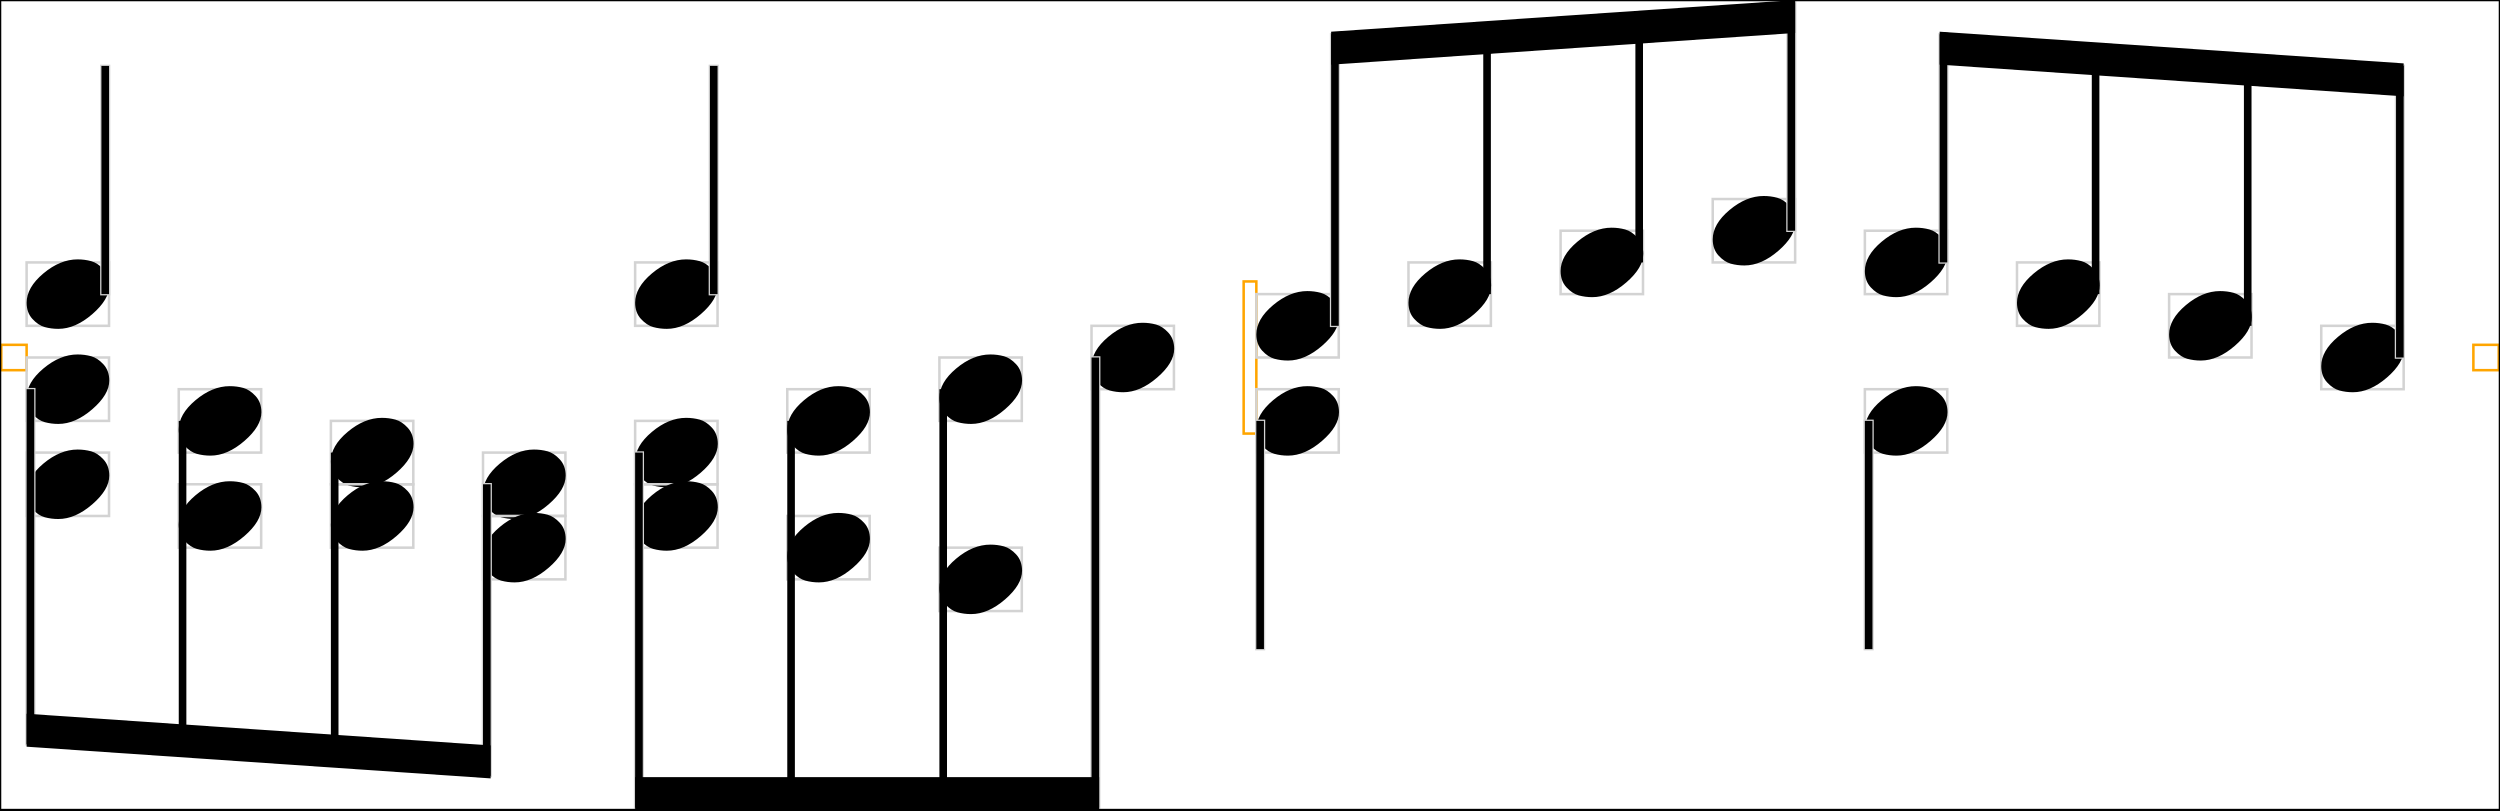
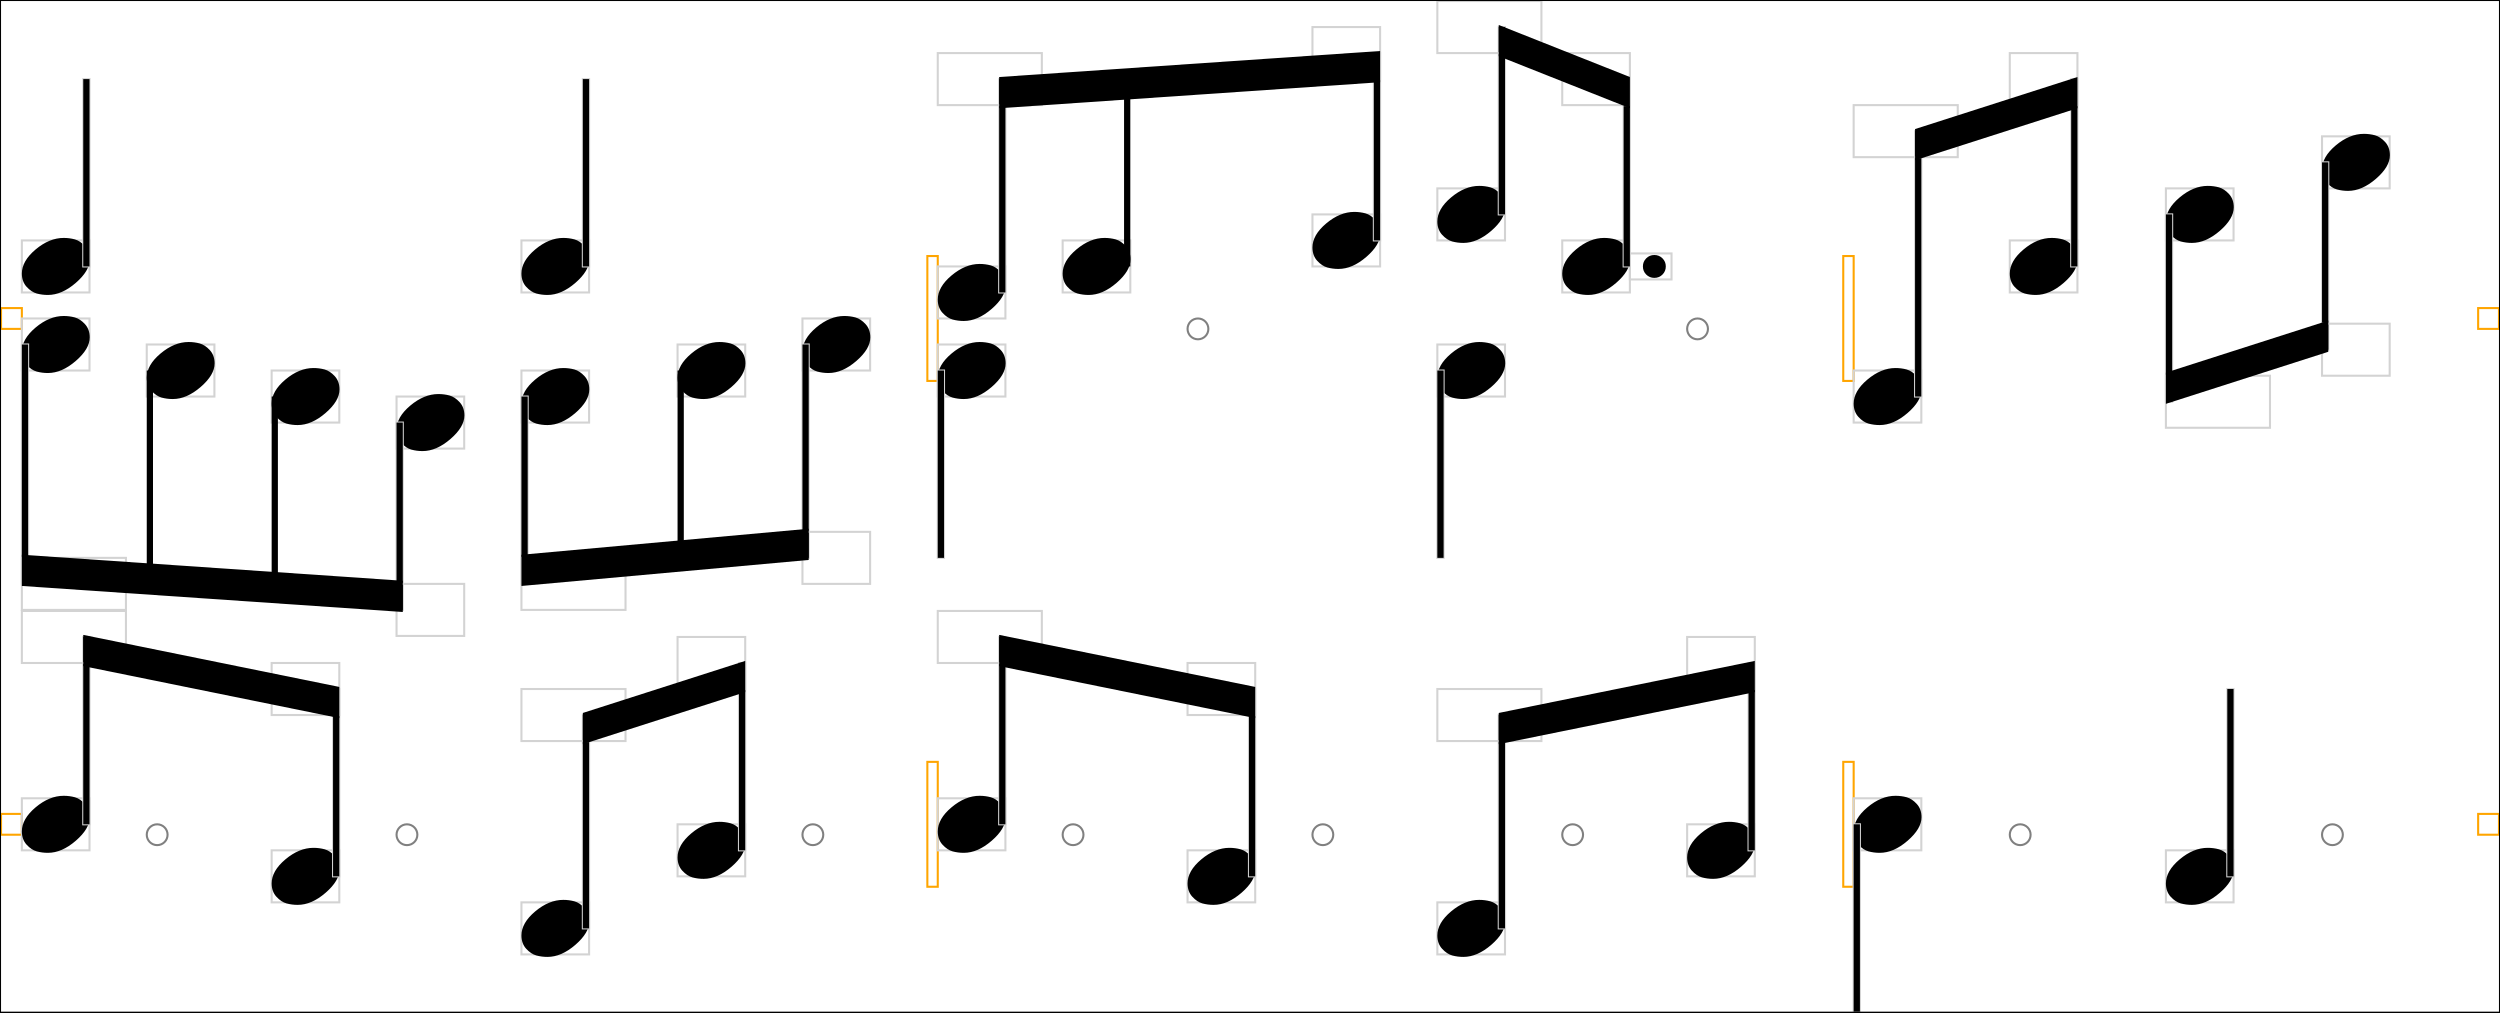
- <svg xmlns="http://www.w3.org/2000/svg" viewBox="0 0 986 319.5">
-   <rect x="0.5" y="136" width="10" height="10" stroke="orange" stroke-width="1" fill="none" />
-   <rect x="10.5" y="103.5" width="32.5" height="25" stroke="lightgray" stroke-width="1" fill="none" />
-   <path d="M 10.5 119.4 Q 10.5 113.4 17.1 107.85 Q 23.7 102.3 30.6 102.3 Q 33.4 102.3 35.95 103 Q 38.5 103.7 40.8 106.2 Q 43.1 108.7 43.1 112.6 Q 43.1 118.1 36.4 123.9 Q 29.7 129.7 23 129.7 Q 20.2 129.7 17.65 129 Q 15.1 128.3 12.8 125.8 Q 10.5 123.3 10.5 119.4 Z " fill="black" />
-   <rect x="10.5" y="141" width="32.5" height="25" stroke="lightgray" stroke-width="1" fill="none" />
-   <path d="M 10.5 156.9 Q 10.5 150.9 17.1 145.35 Q 23.7 139.8 30.6 139.8 Q 33.4 139.8 35.95 140.5 Q 38.5 141.2 40.8 143.7 Q 43.1 146.2 43.1 150.1 Q 43.1 155.6 36.4 161.4 Q 29.7 167.2 23 167.2 Q 20.2 167.2 17.65 166.5 Q 15.1 165.8 12.8 163.3 Q 10.5 160.8 10.5 156.9 Z " fill="black" />
-   <rect x="10.5" y="178.5" width="32.5" height="25" stroke="lightgray" stroke-width="1" fill="none" />
-   <path d="M 10.5 194.4 Q 10.5 188.4 17.1 182.85 Q 23.7 177.3 30.6 177.3 Q 33.4 177.3 35.95 178 Q 38.5 178.7 40.8 181.2 Q 43.1 183.7 43.1 187.6 Q 43.1 193.1 36.4 198.9 Q 29.7 204.7 23 204.7 Q 20.2 204.7 17.65 204 Q 15.1 203.3 12.8 200.8 Q 10.5 198.3 10.5 194.4 Z " fill="black" />
-   <rect x="40" y="26" width="3" height="90" stroke="lightgray" stroke-width="1" fill="none" />
-   <rect x="40" y="26" width="3" height="90" fill="black" />
-   <rect x="10.5" y="153.5" width="3" height="140" stroke="lightgray" stroke-width="1" fill="none" />
-   <rect x="10.5" y="153.5" width="3" height="140" fill="black" />
-   <rect x="70.5" y="153.5" width="32.5" height="25" stroke="lightgray" stroke-width="1" fill="none" />
-   <path d="M 70.5 169.4 Q 70.5 163.4 77.1 157.85 Q 83.7 152.3 90.6 152.3 Q 93.4 152.3 95.95 153 Q 98.5 153.7 100.8 156.2 Q 103.1 158.7 103.1 162.6 Q 103.1 168.1 96.4 173.9 Q 89.7 179.7 83 179.7 Q 80.2 179.7 77.65 179 Q 75.1 178.3 72.8 175.8 Q 70.5 173.3 70.5 169.4 Z " fill="black" />
-   <rect x="70.5" y="191" width="32.5" height="25" stroke="lightgray" stroke-width="1" fill="none" />
-   <path d="M 70.5 206.9 Q 70.5 200.9 77.1 195.35 Q 83.7 189.8 90.6 189.8 Q 93.4 189.8 95.95 190.5 Q 98.5 191.2 100.8 193.7 Q 103.1 196.2 103.1 200.1 Q 103.1 205.6 96.4 211.4 Q 89.7 217.2 83 217.2 Q 80.2 217.2 77.65 216.5 Q 75.1 215.8 72.8 213.3 Q 70.5 210.8 70.5 206.9 Z " fill="black" />
-   <rect x="130.5" y="166" width="32.5" height="25" stroke="lightgray" stroke-width="1" fill="none" />
-   <path d="M 130.5 181.9 Q 130.5 175.9 137.1 170.35 Q 143.7 164.8 150.6 164.8 Q 153.4 164.8 155.95 165.5 Q 158.5 166.2 160.8 168.7 Q 163.1 171.2 163.1 175.1 Q 163.1 180.6 156.4 186.4 Q 149.7 192.2 143 192.2 Q 140.2 192.2 137.65 191.5 Q 135.1 190.8 132.8 188.3 Q 130.5 185.8 130.5 181.9 Z " fill="black" />
-   <rect x="130.5" y="191" width="32.5" height="25" stroke="lightgray" stroke-width="1" fill="none" />
-   <path d="M 130.5 206.9 Q 130.5 200.9 137.1 195.35 Q 143.7 189.8 150.6 189.8 Q 153.4 189.8 155.95 190.5 Q 158.5 191.2 160.8 193.7 Q 163.1 196.2 163.1 200.1 Q 163.1 205.6 156.4 211.4 Q 149.7 217.2 143 217.2 Q 140.2 217.2 137.65 216.5 Q 135.1 215.8 132.8 213.3 Q 130.5 210.8 130.5 206.9 Z " fill="black" />
-   <rect x="190.5" y="178.5" width="32.5" height="25" stroke="lightgray" stroke-width="1" fill="none" />
-   <path d="M 190.5 194.4 Q 190.5 188.4 197.1 182.85 Q 203.7 177.3 210.6 177.3 Q 213.4 177.3 215.95 178 Q 218.5 178.7 220.8 181.2 Q 223.1 183.7 223.1 187.6 Q 223.1 193.1 216.4 198.9 Q 209.7 204.7 203 204.7 Q 200.2 204.7 197.65 204 Q 195.1 203.3 192.8 200.8 Q 190.5 198.3 190.5 194.4 Z " fill="black" />
-   <rect x="190.5" y="203.5" width="32.5" height="25" stroke="lightgray" stroke-width="1" fill="none" />
-   <path d="M 190.5 219.4 Q 190.5 213.4 197.1 207.85 Q 203.7 202.3 210.6 202.3 Q 213.4 202.3 215.95 203 Q 218.5 203.7 220.8 206.2 Q 223.1 208.7 223.1 212.6 Q 223.1 218.1 216.4 223.9 Q 209.7 229.7 203 229.7 Q 200.2 229.7 197.65 229 Q 195.1 228.3 192.8 225.8 Q 190.5 223.3 190.5 219.4 Z " fill="black" />
-   <rect x="190.5" y="191" width="3" height="115" stroke="lightgray" stroke-width="1" fill="none" />
-   <rect x="190.5" y="191" width="3" height="115" fill="black" />
-   <rect x="250.5" y="103.5" width="32.5" height="25" stroke="lightgray" stroke-width="1" fill="none" />
-   <path d="M 250.5 119.4 Q 250.5 113.4 257.1 107.85 Q 263.7 102.3 270.6 102.3 Q 273.4 102.3 275.95 103 Q 278.5 103.7 280.8 106.2 Q 283.1 108.7 283.1 112.6 Q 283.1 118.1 276.4 123.9 Q 269.7 129.7 263 129.7 Q 260.2 129.7 257.65 129 Q 255.1 128.3 252.8 125.8 Q 250.5 123.3 250.5 119.4 Z " fill="black" />
-   <rect x="250.5" y="166" width="32.5" height="25" stroke="lightgray" stroke-width="1" fill="none" />
-   <path d="M 250.5 181.9 Q 250.5 175.9 257.1 170.35 Q 263.7 164.8 270.6 164.8 Q 273.4 164.8 275.95 165.5 Q 278.5 166.2 280.8 168.7 Q 283.1 171.2 283.1 175.1 Q 283.1 180.6 276.4 186.4 Q 269.7 192.2 263 192.2 Q 260.2 192.2 257.65 191.5 Q 255.1 190.8 252.8 188.3 Q 250.5 185.8 250.5 181.9 Z " fill="black" />
-   <rect x="250.5" y="191" width="32.5" height="25" stroke="lightgray" stroke-width="1" fill="none" />
-   <path d="M 250.5 206.9 Q 250.5 200.9 257.1 195.35 Q 263.7 189.8 270.6 189.8 Q 273.4 189.8 275.95 190.5 Q 278.5 191.2 280.8 193.7 Q 283.1 196.2 283.1 200.1 Q 283.1 205.6 276.4 211.4 Q 269.7 217.2 263 217.2 Q 260.2 217.2 257.65 216.5 Q 255.1 215.8 252.8 213.3 Q 250.5 210.8 250.5 206.9 Z " fill="black" />
-   <rect x="280" y="26" width="3" height="90" stroke="lightgray" stroke-width="1" fill="none" />
-   <rect x="280" y="26" width="3" height="90" fill="black" />
-   <rect x="250.5" y="178.5" width="3" height="140" stroke="lightgray" stroke-width="1" fill="none" />
-   <rect x="250.5" y="178.5" width="3" height="140" fill="black" />
-   <rect x="310.5" y="153.5" width="32.5" height="25" stroke="lightgray" stroke-width="1" fill="none" />
-   <path d="M 310.5 169.4 Q 310.5 163.4 317.1 157.85 Q 323.7 152.3 330.6 152.3 Q 333.4 152.3 335.95 153 Q 338.5 153.7 340.8 156.2 Q 343.1 158.7 343.1 162.6 Q 343.1 168.1 336.4 173.9 Q 329.7 179.7 323 179.7 Q 320.2 179.7 317.65 179 Q 315.1 178.3 312.8 175.8 Q 310.5 173.3 310.5 169.4 Z " fill="black" />
-   <rect x="310.5" y="203.5" width="32.5" height="25" stroke="lightgray" stroke-width="1" fill="none" />
-   <path d="M 310.5 219.4 Q 310.5 213.4 317.1 207.85 Q 323.7 202.3 330.6 202.3 Q 333.4 202.3 335.95 203 Q 338.5 203.7 340.8 206.2 Q 343.1 208.7 343.1 212.6 Q 343.1 218.1 336.4 223.9 Q 329.7 229.7 323 229.7 Q 320.2 229.7 317.65 229 Q 315.1 228.3 312.8 225.8 Q 310.5 223.3 310.5 219.4 Z " fill="black" />
-   <rect x="370.5" y="141" width="32.5" height="25" stroke="lightgray" stroke-width="1" fill="none" />
-   <path d="M 370.5 156.9 Q 370.5 150.9 377.1 145.35 Q 383.7 139.8 390.6 139.8 Q 393.4 139.8 395.95 140.5 Q 398.5 141.2 400.8 143.7 Q 403.1 146.2 403.1 150.1 Q 403.1 155.6 396.4 161.4 Q 389.7 167.2 383 167.2 Q 380.2 167.2 377.65 166.5 Q 375.1 165.8 372.8 163.3 Q 370.5 160.8 370.5 156.9 Z " fill="black" />
-   <rect x="370.5" y="216" width="32.5" height="25" stroke="lightgray" stroke-width="1" fill="none" />
-   <path d="M 370.5 231.9 Q 370.5 225.9 377.1 220.35 Q 383.7 214.8 390.6 214.8 Q 393.4 214.8 395.95 215.5 Q 398.5 216.2 400.8 218.7 Q 403.1 221.2 403.1 225.1 Q 403.1 230.6 396.4 236.4 Q 389.7 242.2 383 242.2 Q 380.2 242.2 377.65 241.5 Q 375.1 240.8 372.8 238.3 Q 370.5 235.8 370.5 231.9 Z " fill="black" />
-   <rect x="430.5" y="128.5" width="32.5" height="25" stroke="lightgray" stroke-width="1" fill="none" />
-   <path d="M 430.5 144.4 Q 430.5 138.4 437.1 132.85 Q 443.7 127.3 450.6 127.3 Q 453.4 127.3 455.95 128 Q 458.5 128.7 460.8 131.2 Q 463.1 133.7 463.1 137.6 Q 463.1 143.1 456.4 148.9 Q 449.7 154.7 443 154.7 Q 440.2 154.7 437.65 154 Q 435.1 153.3 432.8 150.8 Q 430.5 148.3 430.5 144.4 Z " fill="black" />
-   <rect x="430.5" y="141" width="3" height="177.5" stroke="lightgray" stroke-width="1" fill="none" />
-   <rect x="430.5" y="141" width="3" height="177.5" fill="black" />
-   <rect x="490.5" y="111" width="5" height="60" stroke="orange" stroke-width="1" fill="none" />
-   <rect x="495.5" y="116" width="32.5" height="25" stroke="lightgray" stroke-width="1" fill="none" />
-   <path d="M 495.5 131.9 Q 495.5 125.9 502.1 120.35 Q 508.7 114.8 515.6 114.8 Q 518.4 114.8 520.95 115.5 Q 523.5 116.2 525.8 118.7 Q 528.1 121.2 528.1 125.1 Q 528.1 130.6 521.4 136.4 Q 514.7 142.2 508 142.2 Q 505.2 142.2 502.65 141.5 Q 500.1 140.8 497.8 138.3 Q 495.5 135.8 495.5 131.9 Z " fill="black" />
-   <rect x="495.5" y="153.5" width="32.5" height="25" stroke="lightgray" stroke-width="1" fill="none" />
-   <path d="M 495.5 169.4 Q 495.5 163.4 502.1 157.85 Q 508.7 152.3 515.6 152.3 Q 518.4 152.3 520.95 153 Q 523.5 153.7 525.8 156.2 Q 528.1 158.7 528.1 162.6 Q 528.1 168.1 521.4 173.9 Q 514.7 179.7 508 179.7 Q 505.2 179.7 502.65 179 Q 500.1 178.3 497.8 175.8 Q 495.5 173.3 495.5 169.4 Z " fill="black" />
-   <rect x="525" y="13.5" width="3" height="115" stroke="lightgray" stroke-width="1" fill="none" />
-   <rect x="525" y="13.5" width="3" height="115" fill="black" />
-   <rect x="495.5" y="166" width="3" height="90" stroke="lightgray" stroke-width="1" fill="none" />
-   <rect x="495.5" y="166" width="3" height="90" fill="black" />
-   <rect x="555.5" y="103.5" width="32.5" height="25" stroke="lightgray" stroke-width="1" fill="none" />
-   <path d="M 555.5 119.4 Q 555.5 113.4 562.1 107.85 Q 568.7 102.3 575.6 102.3 Q 578.4 102.3 580.95 103 Q 583.5 103.7 585.8 106.2 Q 588.1 108.7 588.1 112.6 Q 588.1 118.1 581.4 123.9 Q 574.7 129.7 568 129.7 Q 565.2 129.7 562.65 129 Q 560.1 128.3 557.8 125.8 Q 555.5 123.3 555.5 119.4 Z " fill="black" />
-   <rect x="615.5" y="91" width="32.5" height="25" stroke="lightgray" stroke-width="1" fill="none" />
-   <path d="M 615.5 106.9 Q 615.5 100.9 622.1 95.35 Q 628.7 89.8 635.6 89.8 Q 638.4 89.8 640.95 90.5 Q 643.5 91.2 645.8 93.7 Q 648.1 96.2 648.1 100.1 Q 648.1 105.6 641.4 111.4 Q 634.7 117.2 628 117.2 Q 625.2 117.2 622.65 116.5 Q 620.1 115.8 617.8 113.3 Q 615.5 110.8 615.5 106.9 Z " fill="black" />
-   <rect x="675.5" y="78.5" width="32.5" height="25" stroke="lightgray" stroke-width="1" fill="none" />
-   <path d="M 675.5 94.4 Q 675.5 88.4 682.1 82.85 Q 688.7 77.3 695.6 77.3 Q 698.4 77.3 700.95 78 Q 703.5 78.7 705.8 81.2 Q 708.1 83.7 708.1 87.6 Q 708.1 93.1 701.4 98.9 Q 694.7 104.7 688 104.7 Q 685.2 104.7 682.65 104 Q 680.1 103.3 677.8 100.8 Q 675.5 98.3 675.5 94.4 Z " fill="black" />
-   <rect x="705" y="1" width="3" height="90" stroke="lightgray" stroke-width="1" fill="none" />
-   <rect x="705" y="1" width="3" height="90" fill="black" />
-   <rect x="735.5" y="91" width="32.5" height="25" stroke="lightgray" stroke-width="1" fill="none" />
-   <path d="M 735.5 106.9 Q 735.5 100.9 742.1 95.35 Q 748.7 89.8 755.6 89.8 Q 758.4 89.8 760.95 90.5 Q 763.5 91.2 765.8 93.7 Q 768.1 96.2 768.1 100.1 Q 768.1 105.6 761.4 111.4 Q 754.7 117.2 748 117.2 Q 745.2 117.2 742.65 116.5 Q 740.1 115.8 737.8 113.3 Q 735.5 110.8 735.5 106.9 Z " fill="black" />
-   <rect x="735.5" y="153.5" width="32.5" height="25" stroke="lightgray" stroke-width="1" fill="none" />
-   <path d="M 735.5 169.4 Q 735.5 163.4 742.1 157.85 Q 748.7 152.3 755.6 152.3 Q 758.4 152.3 760.95 153 Q 763.5 153.7 765.8 156.2 Q 768.1 158.7 768.1 162.6 Q 768.1 168.1 761.4 173.9 Q 754.7 179.7 748 179.7 Q 745.2 179.7 742.65 179 Q 740.1 178.3 737.8 175.8 Q 735.5 173.3 735.5 169.4 Z " fill="black" />
-   <rect x="765" y="13.5" width="3" height="90" stroke="lightgray" stroke-width="1" fill="none" />
-   <rect x="765" y="13.5" width="3" height="90" fill="black" />
-   <rect x="735.5" y="166" width="3" height="90" stroke="lightgray" stroke-width="1" fill="none" />
-   <rect x="735.5" y="166" width="3" height="90" fill="black" />
-   <rect x="795.5" y="103.5" width="32.5" height="25" stroke="lightgray" stroke-width="1" fill="none" />
-   <path d="M 795.5 119.4 Q 795.5 113.4 802.1 107.85 Q 808.7 102.3 815.6 102.3 Q 818.4 102.3 820.95 103 Q 823.5 103.7 825.8 106.2 Q 828.1 108.7 828.1 112.6 Q 828.1 118.1 821.4 123.9 Q 814.7 129.7 808 129.7 Q 805.2 129.7 802.65 129 Q 800.1 128.3 797.8 125.8 Q 795.5 123.3 795.5 119.4 Z " fill="black" />
-   <rect x="855.5" y="116" width="32.5" height="25" stroke="lightgray" stroke-width="1" fill="none" />
-   <path d="M 855.5 131.9 Q 855.5 125.9 862.1 120.35 Q 868.7 114.8 875.6 114.8 Q 878.4 114.8 880.95 115.5 Q 883.5 116.2 885.8 118.7 Q 888.1 121.2 888.1 125.1 Q 888.1 130.6 881.4 136.4 Q 874.7 142.2 868 142.2 Q 865.2 142.2 862.65 141.5 Q 860.1 140.8 857.8 138.3 Q 855.5 135.8 855.5 131.9 Z " fill="black" />
-   <rect x="915.5" y="128.5" width="32.5" height="25" stroke="lightgray" stroke-width="1" fill="none" />
-   <path d="M 915.5 144.4 Q 915.5 138.4 922.1 132.85 Q 928.7 127.3 935.6 127.3 Q 938.4 127.3 940.95 128 Q 943.5 128.7 945.8 131.2 Q 948.1 133.7 948.1 137.6 Q 948.1 143.1 941.4 148.9 Q 934.7 154.7 928 154.7 Q 925.2 154.7 922.65 154 Q 920.1 153.3 917.8 150.8 Q 915.5 148.3 915.5 144.4 Z " fill="black" />
-   <rect x="945" y="26" width="3" height="115" stroke="lightgray" stroke-width="1" fill="none" />
-   <rect x="945" y="26" width="3" height="115" fill="black" />
-   <rect x="975.5" y="136" width="10" height="10" stroke="orange" stroke-width="1" fill="none" />
-   <path d="M 10.5 281.5 L 193.5 294 L 193.5 307 L 10.5 294.5 Z " fill="black" />
-   <rect x="70.5" y="166" width="3" height="131.667" fill="black" />
-   <rect x="130.5" y="178.5" width="3" height="123.333" fill="black" />
-   <path d="M 250.5 306.5 L 433.5 306.5 L 433.5 319.5 L 250.5 319.5 Z " fill="black" />
-   <rect x="310.5" y="166" width="3" height="152.5" fill="black" />
-   <rect x="370.5" y="153.5" width="3" height="165" fill="black" />
-   <path d="M 525 12.5 L 708 0 L 708 13 L 525 25.5 Z " fill="black" />
-   <rect x="585" y="9.333" width="3" height="106.667" fill="black" />
-   <rect x="645" y="5.167" width="3" height="98.333" fill="black" />
-   <path d="M 765 12.5 L 948 25 L 948 38 L 765 25.5 Z " fill="black" />
-   <rect x="825" y="17.667" width="3" height="98.333" fill="black" />
-   <rect x="885" y="21.833" width="3" height="106.667" fill="black" />
-   <rect x="0" y="0" width="986" height="319.5" stroke="black" stroke-width="1" fill="none" />
+ <svg xmlns="http://www.w3.org/2000/svg" viewBox="0 0 1201 486.5">
+   <rect x="0.5" y="148" width="10" height="10" stroke="orange" stroke-width="1" fill="none" />
+   <rect x="0.5" y="391" width="10" height="10" stroke="orange" stroke-width="1" fill="none" />
+   <rect x="10.5" y="115.5" width="32.5" height="25" stroke="lightgray" stroke-width="1" fill="none" />
+   <path d="M 10.5 131.4 Q 10.5 125.4 17.1 119.85 Q 23.7 114.3 30.6 114.3 Q 33.4 114.3 35.95 115 Q 38.5 115.7 40.8 118.2 Q 43.1 120.7 43.1 124.6 Q 43.1 130.1 36.4 135.9 Q 29.7 141.7 23 141.7 Q 20.2 141.7 17.65 141 Q 15.1 140.3 12.8 137.8 Q 10.5 135.3 10.5 131.4 Z " fill="black" />
+   <rect x="10.5" y="153" width="32.5" height="25" stroke="lightgray" stroke-width="1" fill="none" />
+   <path d="M 10.5 168.9 Q 10.5 162.9 17.1 157.35 Q 23.7 151.8 30.6 151.8 Q 33.4 151.8 35.95 152.5 Q 38.5 153.2 40.8 155.7 Q 43.1 158.2 43.1 162.1 Q 43.1 167.6 36.4 173.4 Q 29.7 179.2 23 179.2 Q 20.2 179.2 17.65 178.5 Q 15.1 177.8 12.8 175.3 Q 10.5 172.8 10.5 168.9 Z " fill="black" />
+   <rect x="40" y="38" width="3" height="90" stroke="lightgray" stroke-width="1" fill="none" />
+   <rect x="40" y="38" width="3" height="90" fill="black" />
+   <rect x="10.5" y="165.5" width="3" height="115" stroke="lightgray" stroke-width="1" fill="none" />
+   <rect x="10.5" y="165.5" width="3" height="115" fill="black" />
+   <rect x="10.5" y="268" width="50" height="25" stroke="lightgray" stroke-width="1" fill="none" />
+   <rect x="10.5" y="383.5" width="32.5" height="25" stroke="lightgray" stroke-width="1" fill="none" />
+   <path d="M 10.5 399.4 Q 10.5 393.4 17.1 387.85 Q 23.7 382.3 30.6 382.3 Q 33.4 382.3 35.95 383 Q 38.5 383.7 40.8 386.2 Q 43.1 388.7 43.1 392.6 Q 43.1 398.1 36.4 403.9 Q 29.7 409.7 23 409.7 Q 20.2 409.7 17.65 409 Q 15.1 408.3 12.8 405.8 Q 10.5 403.3 10.5 399.4 Z " fill="black" />
+   <rect x="40" y="306" width="3" height="90" stroke="lightgray" stroke-width="1" fill="none" />
+   <rect x="40" y="306" width="3" height="90" fill="black" />
+   <rect x="10.5" y="293.5" width="50" height="25" stroke="lightgray" stroke-width="1" fill="none" />
+   <rect x="70.5" y="165.5" width="32.5" height="25" stroke="lightgray" stroke-width="1" fill="none" />
+   <path d="M 70.5 181.4 Q 70.5 175.4 77.1 169.85 Q 83.7 164.3 90.6 164.3 Q 93.4 164.3 95.95 165 Q 98.5 165.7 100.8 168.2 Q 103.1 170.7 103.1 174.6 Q 103.1 180.1 96.4 185.9 Q 89.7 191.7 83 191.7 Q 80.2 191.7 77.65 191 Q 75.1 190.3 72.8 187.8 Q 70.5 185.3 70.5 181.4 Z " fill="black" />
+   <ellipse cx="75.5" cy="401" rx="5" ry="5" stroke="gray" stroke-width="1" fill="none" />
+   <rect x="130.5" y="178" width="32.5" height="25" stroke="lightgray" stroke-width="1" fill="none" />
+   <path d="M 130.5 193.9 Q 130.5 187.9 137.1 182.35 Q 143.7 176.8 150.6 176.8 Q 153.4 176.8 155.95 177.5 Q 158.5 178.2 160.8 180.7 Q 163.1 183.2 163.1 187.1 Q 163.1 192.6 156.4 198.4 Q 149.7 204.2 143 204.2 Q 140.2 204.2 137.65 203.5 Q 135.1 202.8 132.8 200.3 Q 130.5 197.8 130.5 193.9 Z " fill="black" />
+   <rect x="130.5" y="408.5" width="32.5" height="25" stroke="lightgray" stroke-width="1" fill="none" />
+   <path d="M 130.5 424.4 Q 130.5 418.4 137.1 412.85 Q 143.7 407.3 150.6 407.3 Q 153.4 407.3 155.95 408 Q 158.5 408.7 160.8 411.2 Q 163.1 413.7 163.1 417.6 Q 163.1 423.1 156.4 428.9 Q 149.7 434.7 143 434.7 Q 140.2 434.7 137.65 434 Q 135.1 433.3 132.8 430.8 Q 130.5 428.3 130.5 424.4 Z " fill="black" />
+   <rect x="160" y="331" width="3" height="90" stroke="lightgray" stroke-width="1" fill="none" />
+   <rect x="160" y="331" width="3" height="90" fill="black" />
+   <rect x="130.5" y="318.5" width="32.5" height="25" stroke="lightgray" stroke-width="1" fill="none" />
+   <rect x="190.5" y="190.5" width="32.5" height="25" stroke="lightgray" stroke-width="1" fill="none" />
+   <path d="M 190.5 206.4 Q 190.5 200.4 197.1 194.85 Q 203.7 189.3 210.6 189.3 Q 213.4 189.3 215.95 190 Q 218.5 190.7 220.8 193.2 Q 223.1 195.7 223.1 199.6 Q 223.1 205.1 216.4 210.9 Q 209.7 216.7 203 216.7 Q 200.2 216.7 197.65 216 Q 195.1 215.3 192.8 212.8 Q 190.5 210.3 190.5 206.4 Z " fill="black" />
+   <rect x="190.5" y="203" width="3" height="90" stroke="lightgray" stroke-width="1" fill="none" />
+   <rect x="190.5" y="203" width="3" height="90" fill="black" />
+   <rect x="190.5" y="280.5" width="32.5" height="25" stroke="lightgray" stroke-width="1" fill="none" />
+   <ellipse cx="195.5" cy="401" rx="5" ry="5" stroke="gray" stroke-width="1" fill="none" />
+   <rect x="250.5" y="115.5" width="32.5" height="25" stroke="lightgray" stroke-width="1" fill="none" />
+   <path d="M 250.5 131.4 Q 250.5 125.4 257.1 119.85 Q 263.7 114.3 270.6 114.3 Q 273.4 114.3 275.95 115 Q 278.5 115.7 280.8 118.2 Q 283.1 120.7 283.1 124.6 Q 283.1 130.1 276.4 135.9 Q 269.7 141.7 263 141.7 Q 260.2 141.7 257.65 141 Q 255.1 140.3 252.8 137.8 Q 250.5 135.3 250.5 131.4 Z " fill="black" />
+   <rect x="250.5" y="178" width="32.5" height="25" stroke="lightgray" stroke-width="1" fill="none" />
+   <path d="M 250.5 193.9 Q 250.5 187.9 257.1 182.35 Q 263.7 176.8 270.6 176.8 Q 273.4 176.8 275.95 177.5 Q 278.5 178.2 280.8 180.7 Q 283.1 183.2 283.1 187.1 Q 283.1 192.6 276.4 198.4 Q 269.7 204.2 263 204.2 Q 260.2 204.2 257.65 203.5 Q 255.1 202.8 252.8 200.3 Q 250.5 197.8 250.5 193.9 Z " fill="black" />
+   <rect x="280" y="38" width="3" height="90" stroke="lightgray" stroke-width="1" fill="none" />
+   <rect x="280" y="38" width="3" height="90" fill="black" />
+   <rect x="250.5" y="190.5" width="3" height="90" stroke="lightgray" stroke-width="1" fill="none" />
+   <rect x="250.5" y="190.5" width="3" height="90" fill="black" />
+   <rect x="250.5" y="268" width="50" height="25" stroke="lightgray" stroke-width="1" fill="none" />
+   <rect x="250.5" y="433.5" width="32.5" height="25" stroke="lightgray" stroke-width="1" fill="none" />
+   <path d="M 250.5 449.4 Q 250.5 443.4 257.1 437.85 Q 263.7 432.3 270.6 432.3 Q 273.4 432.3 275.95 433 Q 278.5 433.7 280.8 436.2 Q 283.1 438.7 283.1 442.6 Q 283.1 448.1 276.4 453.9 Q 269.7 459.7 263 459.7 Q 260.2 459.7 257.65 459 Q 255.1 458.3 252.8 455.8 Q 250.5 453.3 250.5 449.4 Z " fill="black" />
+   <rect x="280" y="343.5" width="3" height="102.5" stroke="lightgray" stroke-width="1" fill="none" />
+   <rect x="280" y="343.5" width="3" height="102.5" fill="black" />
+   <rect x="250.5" y="331" width="50" height="25" stroke="lightgray" stroke-width="1" fill="none" />
+   <rect x="325.5" y="165.5" width="32.5" height="25" stroke="lightgray" stroke-width="1" fill="none" />
+   <path d="M 325.5 181.4 Q 325.5 175.4 332.1 169.85 Q 338.7 164.3 345.6 164.3 Q 348.4 164.3 350.95 165 Q 353.5 165.7 355.8 168.2 Q 358.1 170.7 358.1 174.6 Q 358.1 180.1 351.4 185.9 Q 344.7 191.7 338 191.7 Q 335.2 191.7 332.65 191 Q 330.1 190.3 327.8 187.8 Q 325.5 185.3 325.5 181.4 Z " fill="black" />
+   <rect x="325.5" y="396" width="32.5" height="25" stroke="lightgray" stroke-width="1" fill="none" />
+   <path d="M 325.5 411.9 Q 325.5 405.9 332.1 400.35 Q 338.7 394.8 345.6 394.8 Q 348.4 394.8 350.95 395.5 Q 353.5 396.2 355.8 398.7 Q 358.1 401.2 358.1 405.1 Q 358.1 410.6 351.4 416.4 Q 344.7 422.2 338 422.2 Q 335.2 422.2 332.65 421.5 Q 330.1 420.8 327.8 418.3 Q 325.5 415.8 325.5 411.9 Z " fill="black" />
+   <rect x="355" y="318.5" width="3" height="90" stroke="lightgray" stroke-width="1" fill="none" />
+   <rect x="355" y="318.5" width="3" height="90" fill="black" />
+   <rect x="325.5" y="306" width="32.5" height="25" stroke="lightgray" stroke-width="1" fill="none" />
+   <rect x="385.5" y="153" width="32.5" height="25" stroke="lightgray" stroke-width="1" fill="none" />
+   <path d="M 385.5 168.9 Q 385.5 162.9 392.1 157.35 Q 398.7 151.8 405.6 151.8 Q 408.4 151.8 410.95 152.5 Q 413.5 153.2 415.8 155.7 Q 418.1 158.2 418.1 162.1 Q 418.1 167.6 411.4 173.4 Q 404.7 179.2 398 179.2 Q 395.2 179.2 392.65 178.5 Q 390.1 177.8 387.8 175.3 Q 385.5 172.8 385.5 168.9 Z " fill="black" />
+   <rect x="385.5" y="165.5" width="3" height="102.5" stroke="lightgray" stroke-width="1" fill="none" />
+   <rect x="385.5" y="165.5" width="3" height="102.5" fill="black" />
+   <rect x="385.5" y="255.5" width="32.5" height="25" stroke="lightgray" stroke-width="1" fill="none" />
+   <ellipse cx="390.5" cy="401" rx="5" ry="5" stroke="gray" stroke-width="1" fill="none" />
+   <rect x="445.5" y="123" width="5" height="60" stroke="orange" stroke-width="1" fill="none" />
+   <rect x="445.5" y="366" width="5" height="60" stroke="orange" stroke-width="1" fill="none" />
+   <rect x="450.5" y="128" width="32.5" height="25" stroke="lightgray" stroke-width="1" fill="none" />
+   <path d="M 450.5 143.9 Q 450.5 137.9 457.1 132.35 Q 463.7 126.8 470.6 126.8 Q 473.4 126.8 475.95 127.5 Q 478.5 128.2 480.8 130.7 Q 483.1 133.2 483.1 137.1 Q 483.1 142.6 476.4 148.4 Q 469.7 154.2 463 154.2 Q 460.2 154.2 457.65 153.5 Q 455.1 152.8 452.8 150.3 Q 450.5 147.8 450.5 143.9 Z " fill="black" />
+   <rect x="450.5" y="165.5" width="32.5" height="25" stroke="lightgray" stroke-width="1" fill="none" />
+   <path d="M 450.5 181.4 Q 450.5 175.4 457.1 169.85 Q 463.7 164.3 470.6 164.3 Q 473.4 164.3 475.95 165 Q 478.5 165.7 480.8 168.2 Q 483.1 170.7 483.1 174.6 Q 483.1 180.1 476.4 185.9 Q 469.7 191.7 463 191.7 Q 460.2 191.7 457.65 191 Q 455.1 190.3 452.8 187.8 Q 450.5 185.3 450.5 181.4 Z " fill="black" />
+   <rect x="480" y="38" width="3" height="102.5" stroke="lightgray" stroke-width="1" fill="none" />
+   <rect x="480" y="38" width="3" height="102.5" fill="black" />
+   <rect x="450.5" y="25.5" width="50" height="25" stroke="lightgray" stroke-width="1" fill="none" />
+   <rect x="450.5" y="178" width="3" height="90" stroke="lightgray" stroke-width="1" fill="none" />
+   <rect x="450.5" y="178" width="3" height="90" fill="black" />
+   <rect x="450.5" y="383.5" width="32.5" height="25" stroke="lightgray" stroke-width="1" fill="none" />
+   <path d="M 450.5 399.4 Q 450.5 393.4 457.1 387.85 Q 463.7 382.3 470.6 382.3 Q 473.4 382.3 475.95 383 Q 478.5 383.7 480.8 386.2 Q 483.1 388.7 483.1 392.6 Q 483.1 398.1 476.4 403.9 Q 469.7 409.7 463 409.7 Q 460.2 409.7 457.65 409 Q 455.1 408.3 452.8 405.8 Q 450.5 403.3 450.5 399.4 Z " fill="black" />
+   <rect x="480" y="306" width="3" height="90" stroke="lightgray" stroke-width="1" fill="none" />
+   <rect x="480" y="306" width="3" height="90" fill="black" />
+   <rect x="450.5" y="293.5" width="50" height="25" stroke="lightgray" stroke-width="1" fill="none" />
+   <rect x="510.5" y="115.5" width="32.5" height="25" stroke="lightgray" stroke-width="1" fill="none" />
+   <path d="M 510.5 131.4 Q 510.5 125.4 517.1 119.85 Q 523.7 114.3 530.6 114.3 Q 533.4 114.3 535.95 115 Q 538.5 115.7 540.8 118.2 Q 543.1 120.7 543.1 124.6 Q 543.1 130.1 536.4 135.9 Q 529.7 141.7 523 141.7 Q 520.2 141.7 517.65 141 Q 515.1 140.3 512.8 137.8 Q 510.5 135.3 510.5 131.4 Z " fill="black" />
+   <ellipse cx="515.5" cy="401" rx="5" ry="5" stroke="gray" stroke-width="1" fill="none" />
+   <ellipse cx="575.5" cy="158" rx="5" ry="5" stroke="gray" stroke-width="1" fill="none" />
+   <rect x="570.5" y="408.5" width="32.5" height="25" stroke="lightgray" stroke-width="1" fill="none" />
+   <path d="M 570.5 424.4 Q 570.5 418.4 577.1 412.85 Q 583.7 407.3 590.6 407.3 Q 593.4 407.3 595.95 408 Q 598.5 408.7 600.8 411.2 Q 603.1 413.7 603.1 417.6 Q 603.1 423.1 596.4 428.9 Q 589.7 434.7 583 434.7 Q 580.2 434.7 577.65 434 Q 575.1 433.3 572.8 430.8 Q 570.5 428.3 570.5 424.4 Z " fill="black" />
+   <rect x="600" y="331" width="3" height="90" stroke="lightgray" stroke-width="1" fill="none" />
+   <rect x="600" y="331" width="3" height="90" fill="black" />
+   <rect x="570.5" y="318.5" width="32.5" height="25" stroke="lightgray" stroke-width="1" fill="none" />
+   <rect x="630.5" y="103" width="32.5" height="25" stroke="lightgray" stroke-width="1" fill="none" />
+   <path d="M 630.5 118.9 Q 630.5 112.9 637.1 107.35 Q 643.7 101.8 650.6 101.8 Q 653.4 101.8 655.95 102.5 Q 658.5 103.2 660.8 105.7 Q 663.1 108.2 663.1 112.1 Q 663.1 117.6 656.4 123.4 Q 649.7 129.2 643 129.2 Q 640.2 129.2 637.65 128.5 Q 635.1 127.8 632.8 125.3 Q 630.5 122.8 630.5 118.9 Z " fill="black" />
+   <rect x="660" y="25.5" width="3" height="90" stroke="lightgray" stroke-width="1" fill="none" />
+   <rect x="660" y="25.5" width="3" height="90" fill="black" />
+   <rect x="630.5" y="13" width="32.5" height="25" stroke="lightgray" stroke-width="1" fill="none" />
+   <ellipse cx="635.5" cy="401" rx="5" ry="5" stroke="gray" stroke-width="1" fill="none" />
+   <rect x="690.5" y="90.5" width="32.5" height="25" stroke="lightgray" stroke-width="1" fill="none" />
+   <path d="M 690.5 106.4 Q 690.5 100.4 697.1 94.85 Q 703.7 89.3 710.6 89.3 Q 713.4 89.3 715.95 90 Q 718.5 90.7 720.8 93.2 Q 723.1 95.7 723.1 99.6 Q 723.1 105.1 716.4 110.9 Q 709.7 116.7 703 116.7 Q 700.2 116.7 697.65 116 Q 695.1 115.3 692.8 112.8 Q 690.5 110.3 690.5 106.4 Z " fill="black" />
+   <rect x="690.5" y="165.5" width="32.5" height="25" stroke="lightgray" stroke-width="1" fill="none" />
+   <path d="M 690.5 181.4 Q 690.5 175.4 697.1 169.85 Q 703.7 164.3 710.6 164.3 Q 713.4 164.3 715.95 165 Q 718.5 165.7 720.8 168.2 Q 723.1 170.7 723.1 174.6 Q 723.1 180.1 716.4 185.9 Q 709.7 191.7 703 191.7 Q 700.2 191.7 697.65 191 Q 695.1 190.3 692.8 187.8 Q 690.5 185.3 690.5 181.4 Z " fill="black" />
+   <rect x="720" y="13" width="3" height="90" stroke="lightgray" stroke-width="1" fill="none" />
+   <rect x="720" y="13" width="3" height="90" fill="black" />
+   <rect x="690.5" y="0.5" width="50" height="25" stroke="lightgray" stroke-width="1" fill="none" />
+   <rect x="690.5" y="178" width="3" height="90" stroke="lightgray" stroke-width="1" fill="none" />
+   <rect x="690.5" y="178" width="3" height="90" fill="black" />
+   <rect x="690.5" y="433.5" width="32.5" height="25" stroke="lightgray" stroke-width="1" fill="none" />
+   <path d="M 690.5 449.4 Q 690.5 443.4 697.1 437.85 Q 703.7 432.3 710.6 432.3 Q 713.4 432.3 715.95 433 Q 718.5 433.7 720.8 436.2 Q 723.1 438.7 723.1 442.6 Q 723.1 448.1 716.4 453.9 Q 709.7 459.7 703 459.7 Q 700.2 459.7 697.65 459 Q 695.1 458.3 692.8 455.8 Q 690.5 453.3 690.5 449.4 Z " fill="black" />
+   <rect x="720" y="343.5" width="3" height="102.5" stroke="lightgray" stroke-width="1" fill="none" />
+   <rect x="720" y="343.5" width="3" height="102.5" fill="black" />
+   <rect x="690.5" y="331" width="50" height="25" stroke="lightgray" stroke-width="1" fill="none" />
+   <rect x="750.5" y="115.5" width="32.5" height="25" stroke="lightgray" stroke-width="1" fill="none" />
+   <path d="M 750.5 131.4 Q 750.5 125.4 757.1 119.85 Q 763.7 114.3 770.6 114.3 Q 773.4 114.3 775.95 115 Q 778.5 115.7 780.8 118.2 Q 783.1 120.7 783.1 124.6 Q 783.1 130.1 776.4 135.9 Q 769.7 141.7 763 141.7 Q 760.2 141.7 757.65 141 Q 755.1 140.3 752.8 137.8 Q 750.5 135.3 750.5 131.4 Z " fill="black" />
+   <rect x="783" y="121.75" width="20" height="12.5" stroke="lightgray" stroke-width="1" fill="none" />
+   <path d="M 789.25 128 Q 789.25 125.7 790.85 124.1 Q 792.45 122.5 794.75 122.5 Q 797.05 122.5 798.65 124.1 Q 800.25 125.7 800.25 128 Q 800.25 130.3 798.65 131.9 Q 797.05 133.5 794.75 133.5 Q 792.45 133.5 790.85 131.9 Q 789.25 130.3 789.25 128 Z " fill="black" />
+   <rect x="780" y="38" width="3" height="90" stroke="lightgray" stroke-width="1" fill="none" />
+   <rect x="780" y="38" width="3" height="90" fill="black" />
+   <rect x="750.5" y="25.5" width="32.5" height="25" stroke="lightgray" stroke-width="1" fill="none" />
+   <ellipse cx="755.5" cy="401" rx="5" ry="5" stroke="gray" stroke-width="1" fill="none" />
+   <ellipse cx="815.5" cy="158" rx="5" ry="5" stroke="gray" stroke-width="1" fill="none" />
+   <rect x="810.5" y="396" width="32.5" height="25" stroke="lightgray" stroke-width="1" fill="none" />
+   <path d="M 810.5 411.9 Q 810.5 405.9 817.1 400.35 Q 823.7 394.8 830.6 394.8 Q 833.4 394.8 835.95 395.5 Q 838.5 396.2 840.8 398.7 Q 843.1 401.2 843.1 405.1 Q 843.1 410.6 836.4 416.4 Q 829.7 422.2 823 422.2 Q 820.2 422.2 817.65 421.5 Q 815.1 420.8 812.8 418.3 Q 810.5 415.8 810.5 411.9 Z " fill="black" />
+   <rect x="840" y="318.5" width="3" height="90" stroke="lightgray" stroke-width="1" fill="none" />
+   <rect x="840" y="318.5" width="3" height="90" fill="black" />
+   <rect x="810.5" y="306" width="32.5" height="25" stroke="lightgray" stroke-width="1" fill="none" />
+   <rect x="885.5" y="123" width="5" height="60" stroke="orange" stroke-width="1" fill="none" />
+   <rect x="885.5" y="366" width="5" height="60" stroke="orange" stroke-width="1" fill="none" />
+   <rect x="890.5" y="178" width="32.5" height="25" stroke="lightgray" stroke-width="1" fill="none" />
+   <path d="M 890.5 193.9 Q 890.5 187.9 897.1 182.35 Q 903.7 176.8 910.6 176.8 Q 913.4 176.8 915.95 177.5 Q 918.5 178.2 920.8 180.7 Q 923.1 183.2 923.1 187.1 Q 923.1 192.6 916.4 198.4 Q 909.7 204.2 903 204.2 Q 900.2 204.2 897.65 203.5 Q 895.1 202.8 892.8 200.3 Q 890.5 197.8 890.5 193.9 Z " fill="black" />
+   <rect x="920" y="63" width="3" height="127.5" stroke="lightgray" stroke-width="1" fill="none" />
+   <rect x="920" y="63" width="3" height="127.5" fill="black" />
+   <rect x="890.5" y="50.5" width="50" height="25" stroke="lightgray" stroke-width="1" fill="none" />
+   <rect x="890.5" y="383.5" width="32.5" height="25" stroke="lightgray" stroke-width="1" fill="none" />
+   <path d="M 890.5 399.4 Q 890.5 393.4 897.1 387.85 Q 903.7 382.3 910.6 382.3 Q 913.4 382.3 915.95 383 Q 918.5 383.7 920.8 386.2 Q 923.1 388.7 923.1 392.6 Q 923.1 398.1 916.4 403.9 Q 909.7 409.7 903 409.7 Q 900.2 409.7 897.65 409 Q 895.1 408.3 892.8 405.8 Q 890.5 403.3 890.5 399.4 Z " fill="black" />
+   <rect x="890.5" y="396" width="3" height="90" stroke="lightgray" stroke-width="1" fill="none" />
+   <rect x="890.5" y="396" width="3" height="90" fill="black" />
+   <rect x="965.5" y="115.5" width="32.5" height="25" stroke="lightgray" stroke-width="1" fill="none" />
+   <path d="M 965.5 131.4 Q 965.5 125.4 972.1 119.85 Q 978.7 114.3 985.6 114.3 Q 988.4 114.3 990.95 115 Q 993.5 115.7 995.8 118.2 Q 998.1 120.7 998.1 124.6 Q 998.1 130.1 991.4 135.9 Q 984.7 141.7 978 141.7 Q 975.2 141.7 972.65 141 Q 970.1 140.3 967.8 137.8 Q 965.5 135.3 965.5 131.4 Z " fill="black" />
+   <rect x="995" y="38" width="3" height="90" stroke="lightgray" stroke-width="1" fill="none" />
+   <rect x="995" y="38" width="3" height="90" fill="black" />
+   <rect x="965.5" y="25.5" width="32.5" height="25" stroke="lightgray" stroke-width="1" fill="none" />
+   <ellipse cx="970.5" cy="401" rx="5" ry="5" stroke="gray" stroke-width="1" fill="none" />
+   <rect x="1040.5" y="90.5" width="32.5" height="25" stroke="lightgray" stroke-width="1" fill="none" />
+   <path d="M 1040.5 106.4 Q 1040.5 100.4 1047.1 94.85 Q 1053.7 89.3 1060.6 89.3 Q 1063.4 89.3 1065.95 90 Q 1068.5 90.7 1070.8 93.2 Q 1073.1 95.7 1073.1 99.6 Q 1073.1 105.1 1066.4 110.9 Q 1059.7 116.7 1053 116.7 Q 1050.2 116.7 1047.65 116 Q 1045.1 115.3 1042.8 112.8 Q 1040.5 110.3 1040.5 106.4 Z " fill="black" />
+   <rect x="1040.5" y="103" width="3" height="90" stroke="lightgray" stroke-width="1" fill="none" />
+   <rect x="1040.5" y="103" width="3" height="90" fill="black" />
+   <rect x="1040.5" y="180.5" width="50" height="25" stroke="lightgray" stroke-width="1" fill="none" />
+   <rect x="1040.5" y="408.5" width="32.5" height="25" stroke="lightgray" stroke-width="1" fill="none" />
+   <path d="M 1040.5 424.4 Q 1040.5 418.4 1047.1 412.85 Q 1053.7 407.3 1060.6 407.3 Q 1063.4 407.3 1065.95 408 Q 1068.5 408.7 1070.8 411.2 Q 1073.1 413.7 1073.1 417.6 Q 1073.1 423.1 1066.4 428.9 Q 1059.7 434.7 1053 434.7 Q 1050.2 434.7 1047.65 434 Q 1045.1 433.3 1042.8 430.8 Q 1040.5 428.3 1040.5 424.4 Z " fill="black" />
+   <rect x="1070" y="331" width="3" height="90" stroke="lightgray" stroke-width="1" fill="none" />
+   <rect x="1070" y="331" width="3" height="90" fill="black" />
+   <rect x="1115.5" y="65.5" width="32.5" height="25" stroke="lightgray" stroke-width="1" fill="none" />
+   <path d="M 1115.5 81.4 Q 1115.5 75.4 1122.1 69.85 Q 1128.7 64.3 1135.6 64.3 Q 1138.4 64.3 1140.95 65 Q 1143.5 65.7 1145.8 68.2 Q 1148.1 70.7 1148.1 74.6 Q 1148.1 80.1 1141.4 85.9 Q 1134.7 91.7 1128 91.7 Q 1125.2 91.7 1122.65 91 Q 1120.1 90.3 1117.8 87.8 Q 1115.5 85.3 1115.5 81.4 Z " fill="black" />
+   <rect x="1115.5" y="78" width="3" height="90" stroke="lightgray" stroke-width="1" fill="none" />
+   <rect x="1115.5" y="78" width="3" height="90" fill="black" />
+   <rect x="1115.5" y="155.5" width="32.5" height="25" stroke="lightgray" stroke-width="1" fill="none" />
+   <ellipse cx="1120.5" cy="401" rx="5" ry="5" stroke="gray" stroke-width="1" fill="none" />
+   <rect x="1190.5" y="148" width="10" height="10" stroke="orange" stroke-width="1" fill="none" />
+   <rect x="1190.5" y="391" width="10" height="10" stroke="orange" stroke-width="1" fill="none" />
+   <path d="M 10.5 266.5 L 193.5 279 L 193.5 294 L 10.5 281.5 Z " fill="black" />
+   <rect x="70.5" y="178" width="3" height="106.667" fill="black" />
+   <rect x="130.5" y="190.5" width="3" height="98.333" fill="black" />
+   <path d="M 250.5 266.5 L 388.5 254 L 388.5 269 L 250.5 281.5 Z " fill="black" />
+   <rect x="325.5" y="178" width="3" height="95.556" fill="black" />
+   <path d="M 480 37 L 663 24.5 L 663 39.5 L 480 52 Z " fill="black" />
+   <rect x="540" y="33.833" width="3" height="94.167" fill="black" />
+   <path d="M 720 12 L 783 37 L 783 52 L 720 27 Z " fill="black" />
+   <path d="M 920 62 L 998 37 L 998 52 L 920 77 Z " fill="black" />
+   <path d="M 1040.5 179 L 1118.5 154 L 1118.5 169 L 1040.5 194 Z " fill="black" />
+   <path d="M 40 305 L 163 330 L 163 345 L 40 320 Z " fill="black" />
+   <path d="M 280 342.5 L 358 317.5 L 358 332.5 L 280 357.5 Z " fill="black" />
+   <path d="M 480 305 L 603 330 L 603 345 L 480 320 Z " fill="black" />
+   <path d="M 720 342.5 L 843 317.5 L 843 332.5 L 720 357.5 Z " fill="black" />
+   <rect x="0" y="0" width="1201" height="486.5" stroke="black" stroke-width="1" fill="none" />
</svg>
